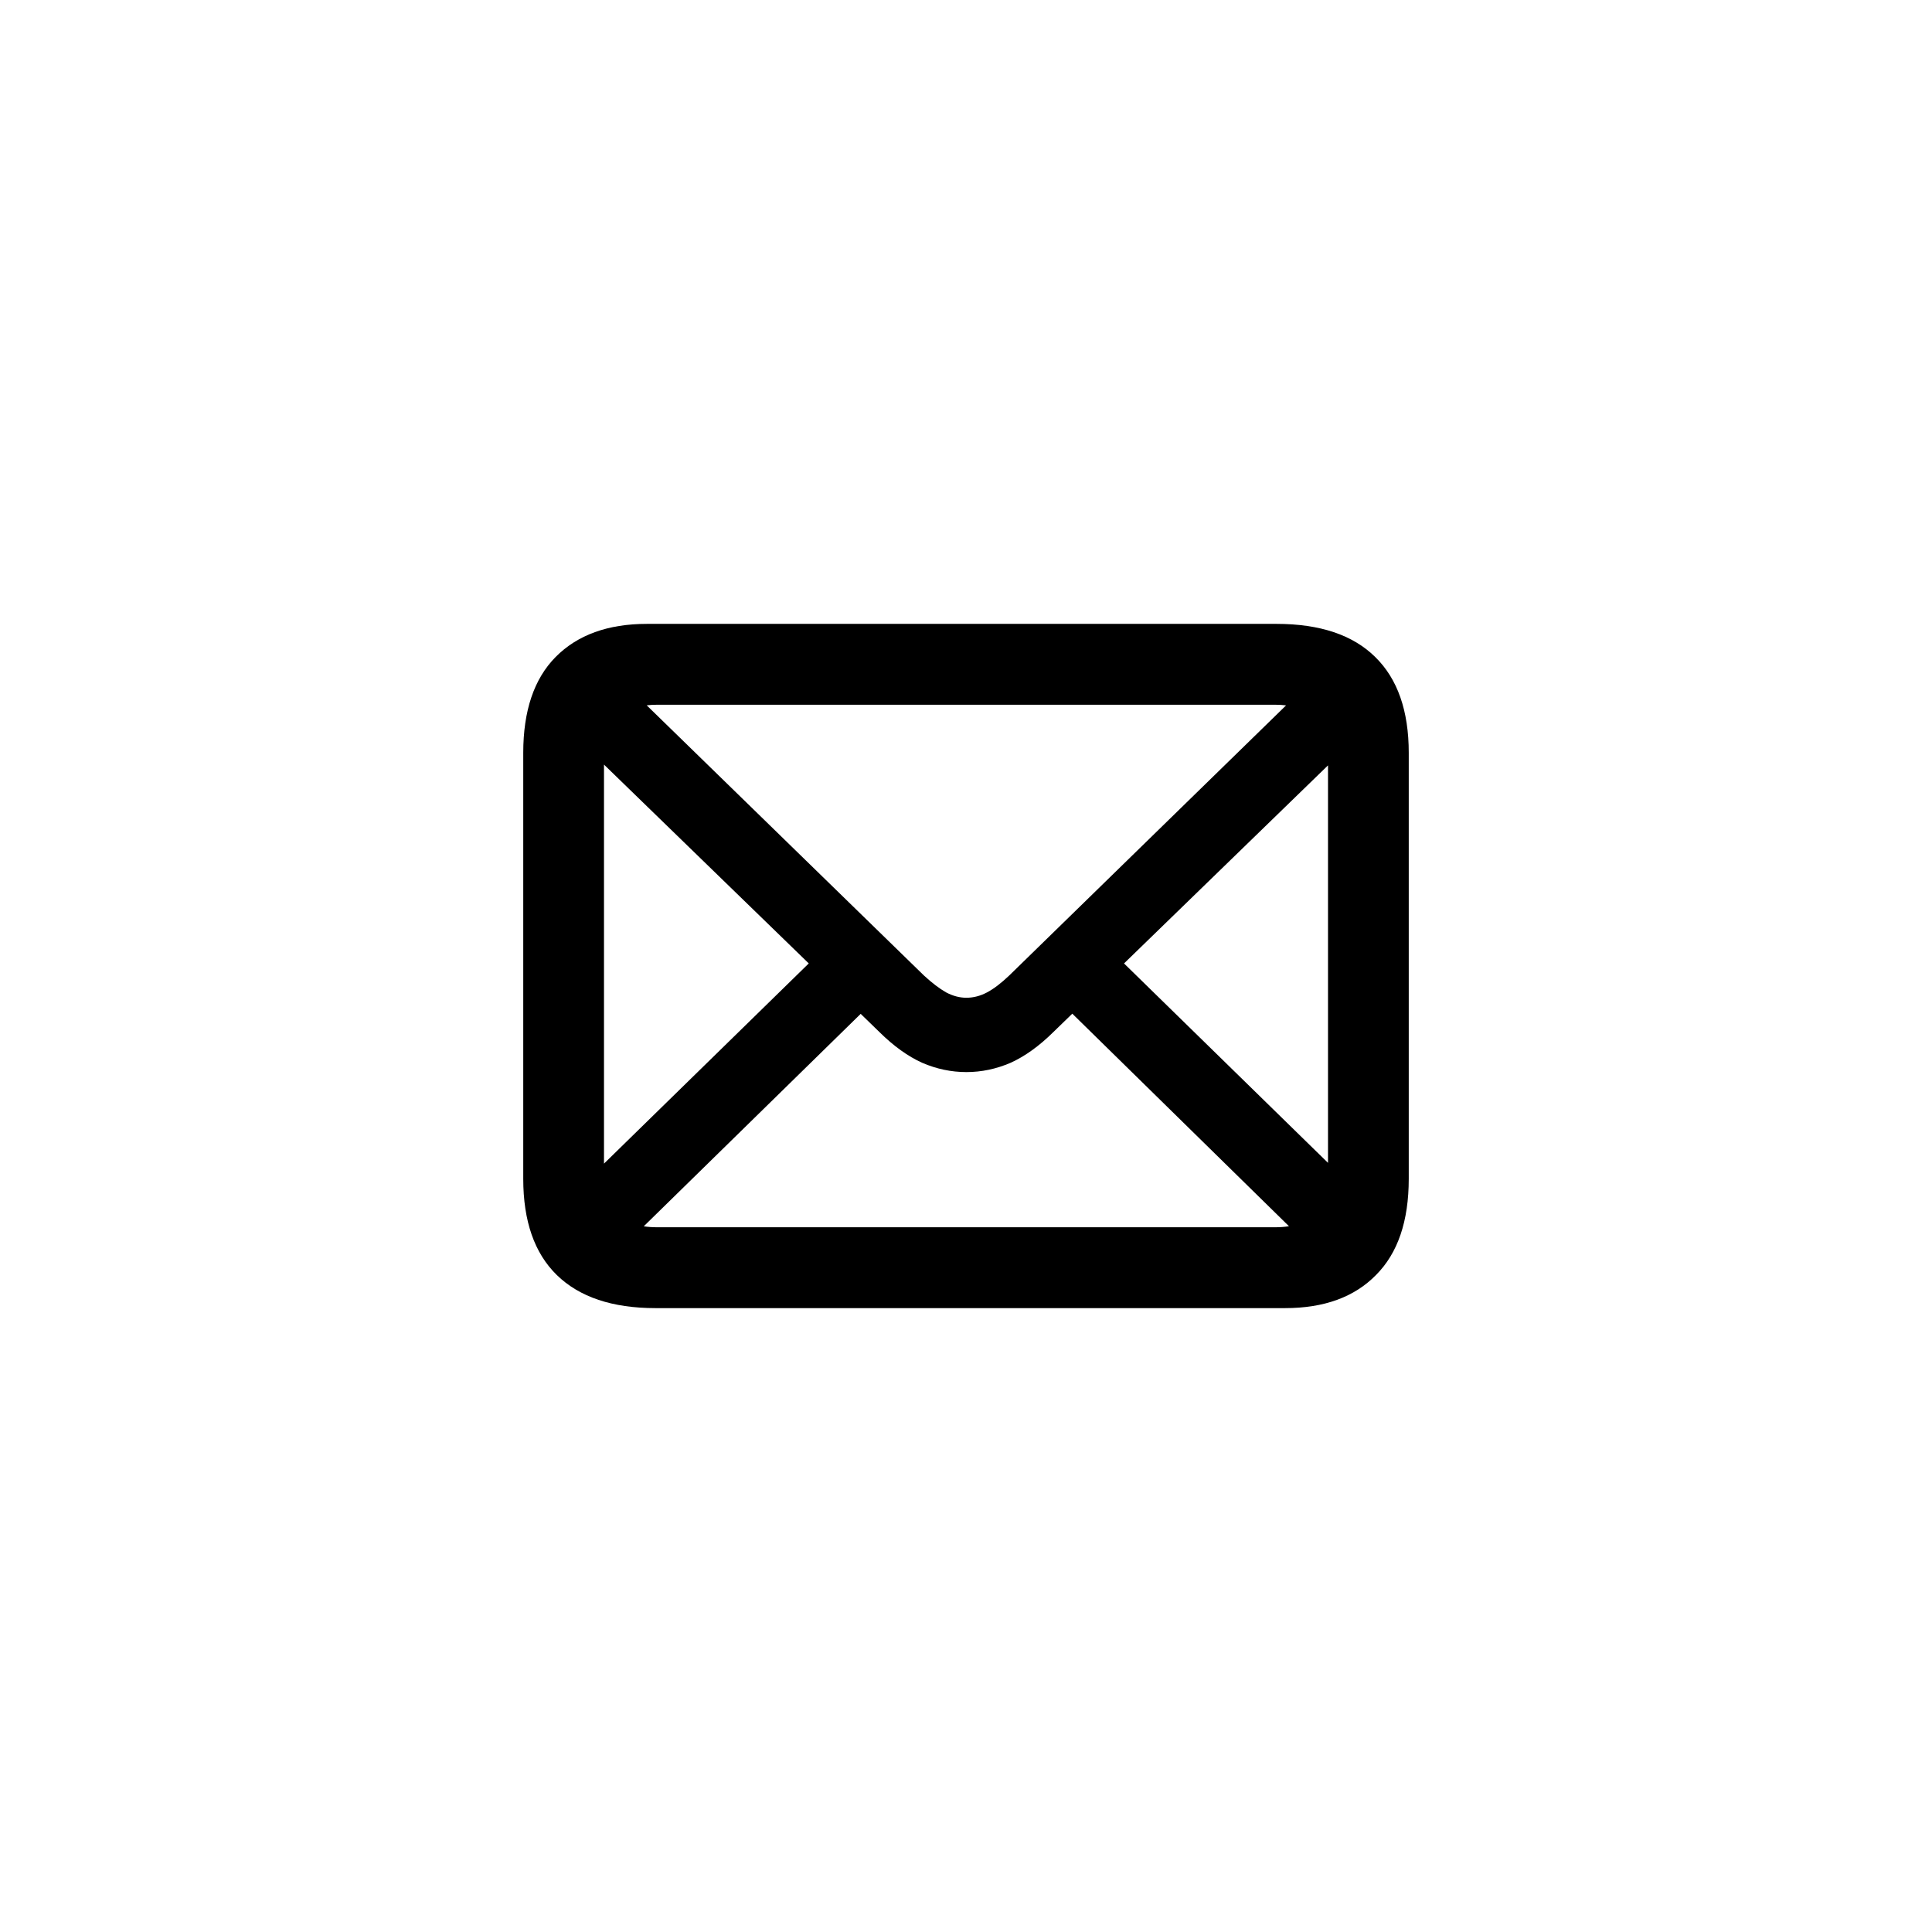
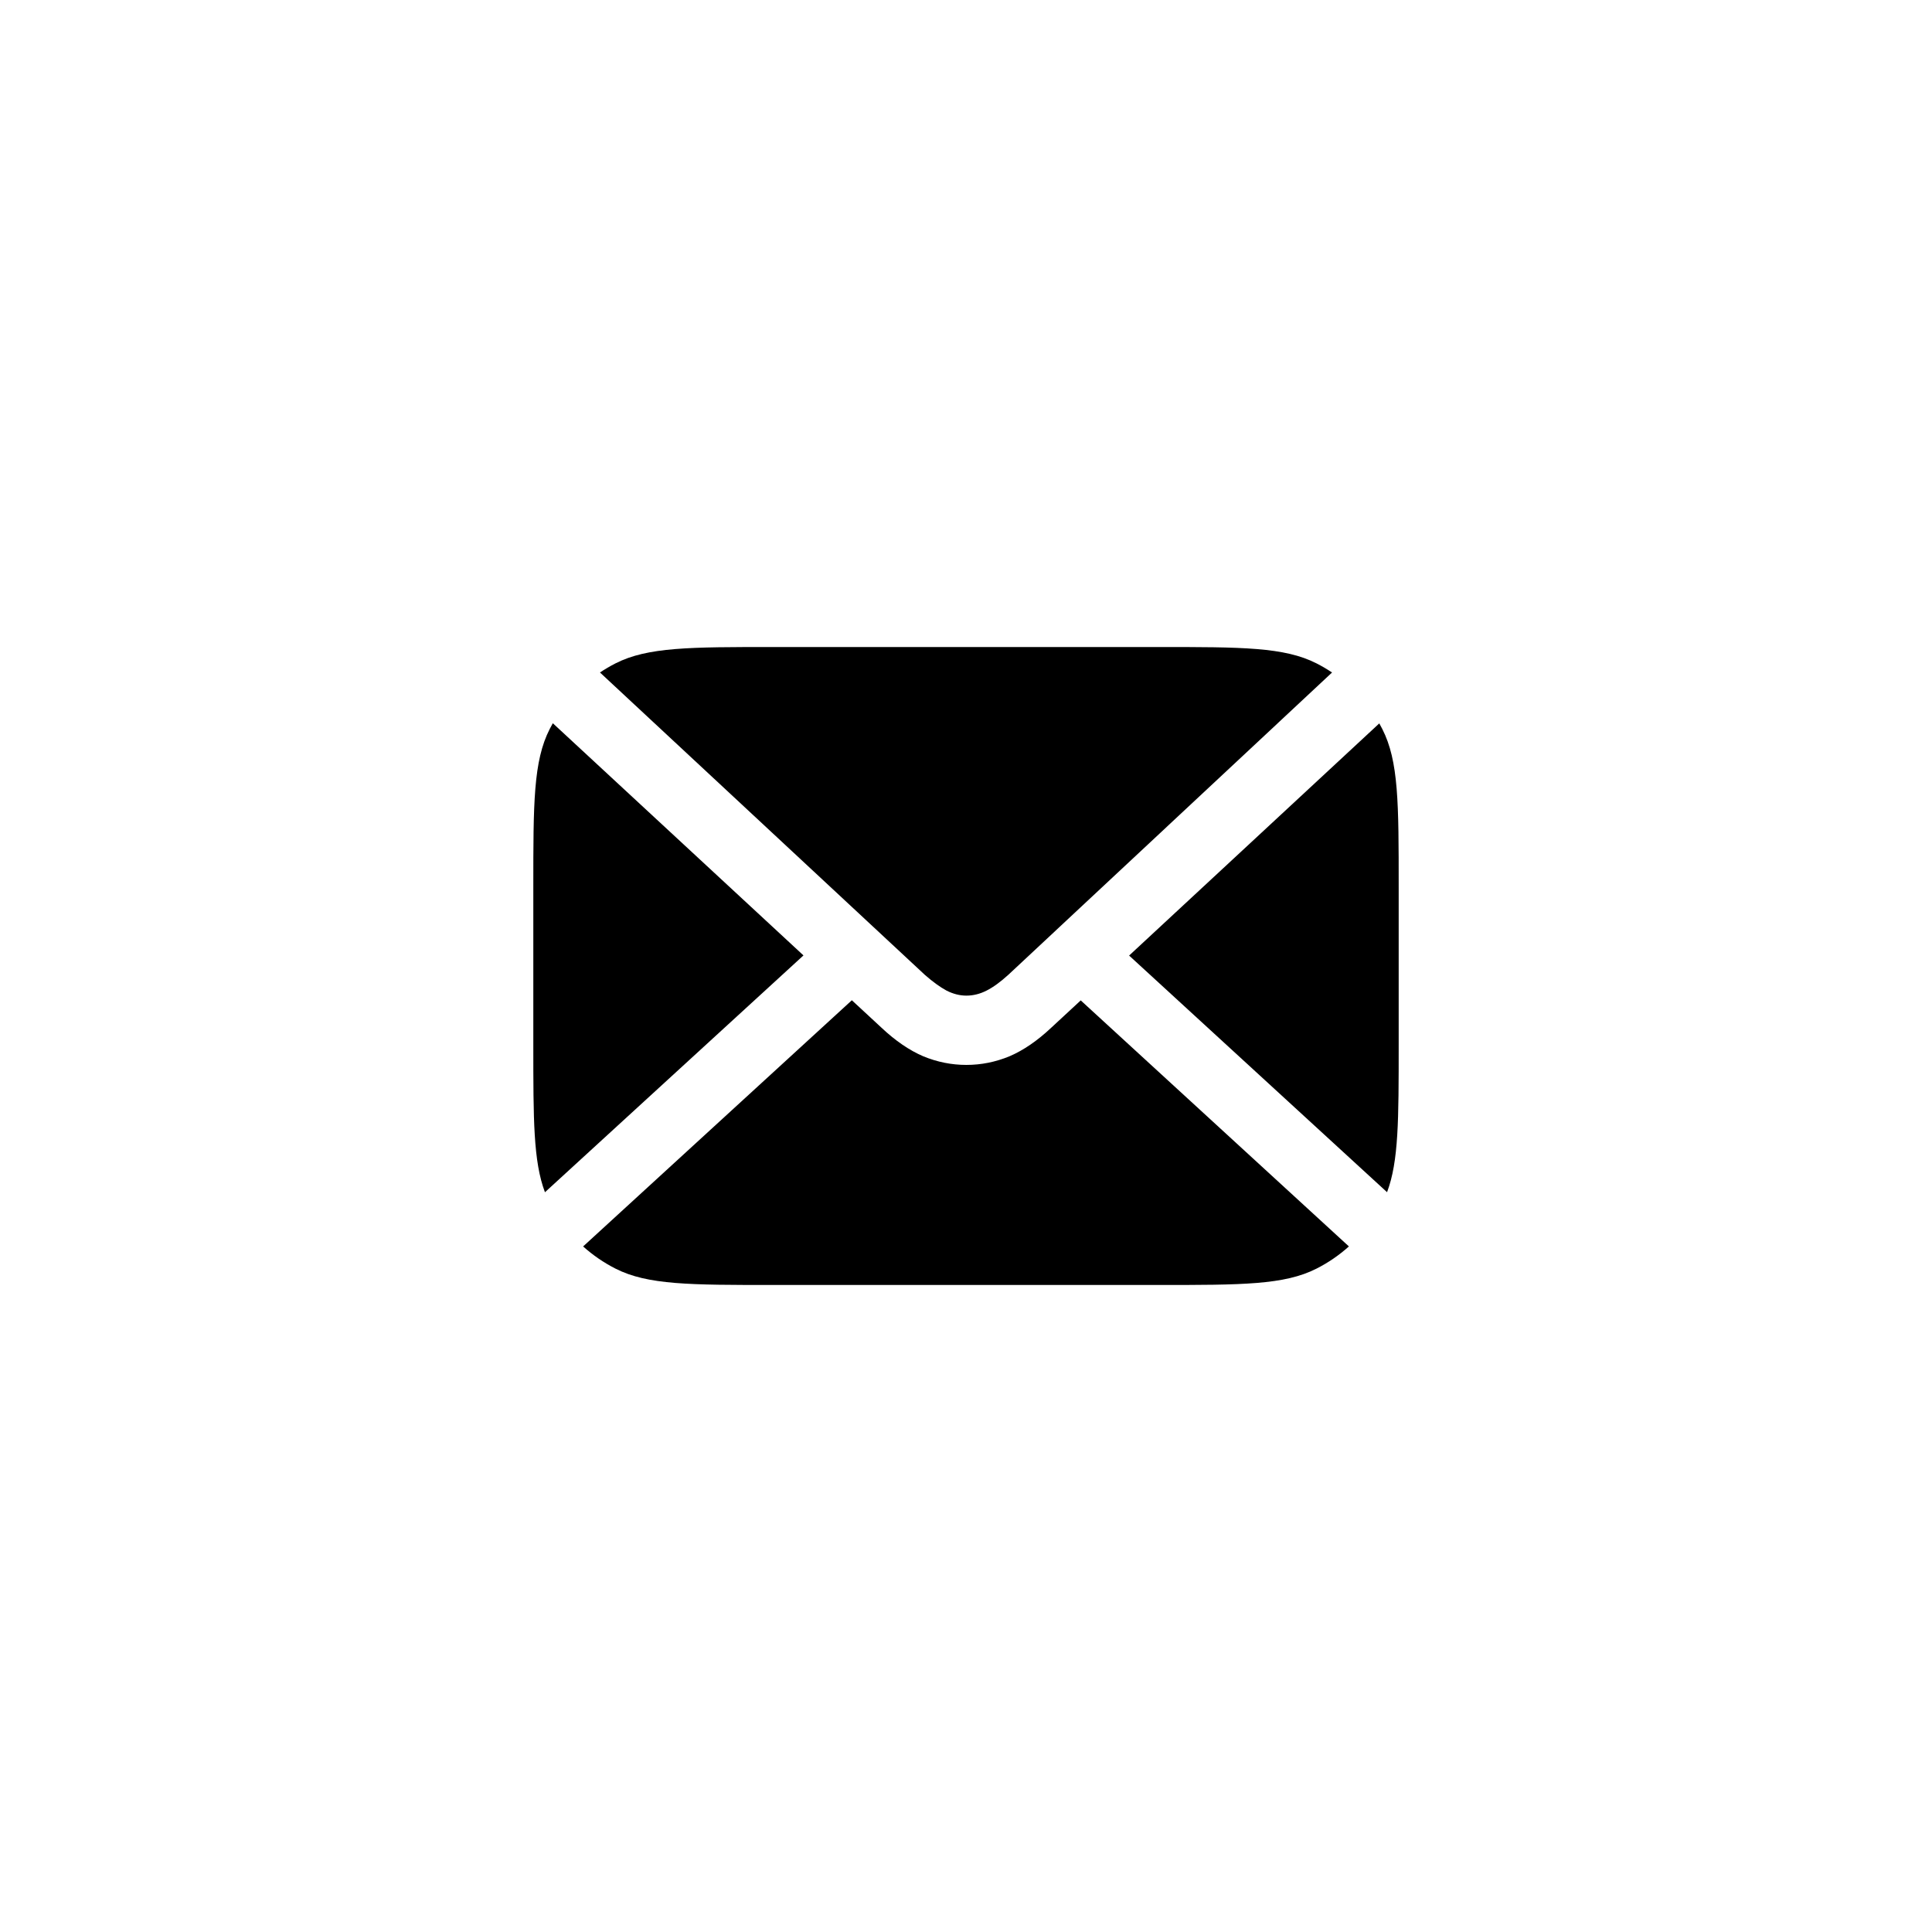
<svg xmlns="http://www.w3.org/2000/svg" width="96" height="96" viewBox="0 0 96 96" fill="none">
-   <path fill-rule="evenodd" clip-rule="evenodd" d="M27.667 63.355C28.791 64.451 30.426 65 32.571 65H63.855C65.794 65 67.299 64.451 68.372 63.355C69.457 62.27 70 60.676 70 58.571V37.41C70 35.318 69.444 33.73 68.333 32.645C67.222 31.549 65.587 31 63.429 31H32.145C30.206 31 28.694 31.549 27.609 32.645C26.536 33.73 26 35.318 26 37.41V58.571C26 60.676 26.556 62.27 27.667 63.355ZM64.048 60.93C63.839 60.965 63.613 60.982 63.371 60.982H32.648C32.413 60.982 32.193 60.966 31.988 60.934L42.767 50.378L43.697 51.281C44.408 51.983 45.118 52.493 45.829 52.812C46.54 53.118 47.27 53.271 48.019 53.271C48.769 53.271 49.499 53.118 50.21 52.812C50.92 52.493 51.631 51.983 52.342 51.281L53.282 50.369L64.048 60.93ZM65.988 57.782L55.852 47.873L65.988 38.031V57.782ZM63.904 35.05C63.736 35.029 63.558 35.018 63.371 35.018H32.648C32.468 35.018 32.297 35.028 32.134 35.047L45.907 48.469C46.307 48.839 46.675 49.119 47.011 49.311C47.347 49.489 47.683 49.578 48.019 49.578C48.368 49.578 48.711 49.489 49.047 49.311C49.383 49.132 49.751 48.851 50.151 48.469L63.904 35.05ZM30.012 37.992V57.82L40.187 47.872L30.012 37.992Z" fill="black" />
+   <path d="M27.315 36.223C26.5 37.819 26.5 39.907 26.5 44.084V51.916C26.5 55.643 26.5 57.707 27.078 59.242L39.924 47.474L27.469 35.937C27.416 36.031 27.364 36.126 27.315 36.223Z" fill="black" style="fill:black;fill:black;fill-opacity:1;" />
+   <path d="M30.583 63.037C29.998 62.74 29.458 62.368 28.975 61.935L42.328 49.702L43.794 51.06C44.489 51.714 45.183 52.19 45.878 52.487C46.572 52.773 47.286 52.915 48.018 52.915C48.751 52.915 49.464 52.773 50.159 52.487C50.853 52.19 51.548 51.714 52.242 51.06L53.701 49.709L67.026 61.934C66.543 62.368 66.003 62.74 65.417 63.037C63.817 63.85 61.723 63.85 57.535 63.85H38.465C34.277 63.85 32.183 63.85 30.583 63.037Z" fill="black" style="fill:black;fill:black;fill-opacity:1;" />
+   <path d="M68.922 59.24C69.5 57.706 69.5 55.642 69.5 51.916V44.084C69.5 39.907 69.5 37.819 68.685 36.223C68.637 36.129 68.587 36.037 68.536 35.945L56.105 47.481L68.922 59.24Z" fill="black" style="fill:black;fill:black;fill-opacity:1;" />
+   <path d="M29.812 33.415L45.953 48.438C46.345 48.783 46.705 49.044 47.033 49.222C47.362 49.389 47.69 49.472 48.018 49.472C48.359 49.472 48.694 49.389 49.022 49.222C49.351 49.056 49.711 48.794 50.102 48.438L66.189 33.416C65.942 33.251 65.684 33.099 65.417 32.963C63.817 32.15 61.723 32.15 57.535 32.15H38.465C34.277 32.15 32.183 32.15 30.583 32.963C30.316 33.099 30.059 33.25 29.812 33.415Z" fill="black" style="fill:black;fill:black;fill-opacity:1;" />
</svg>
